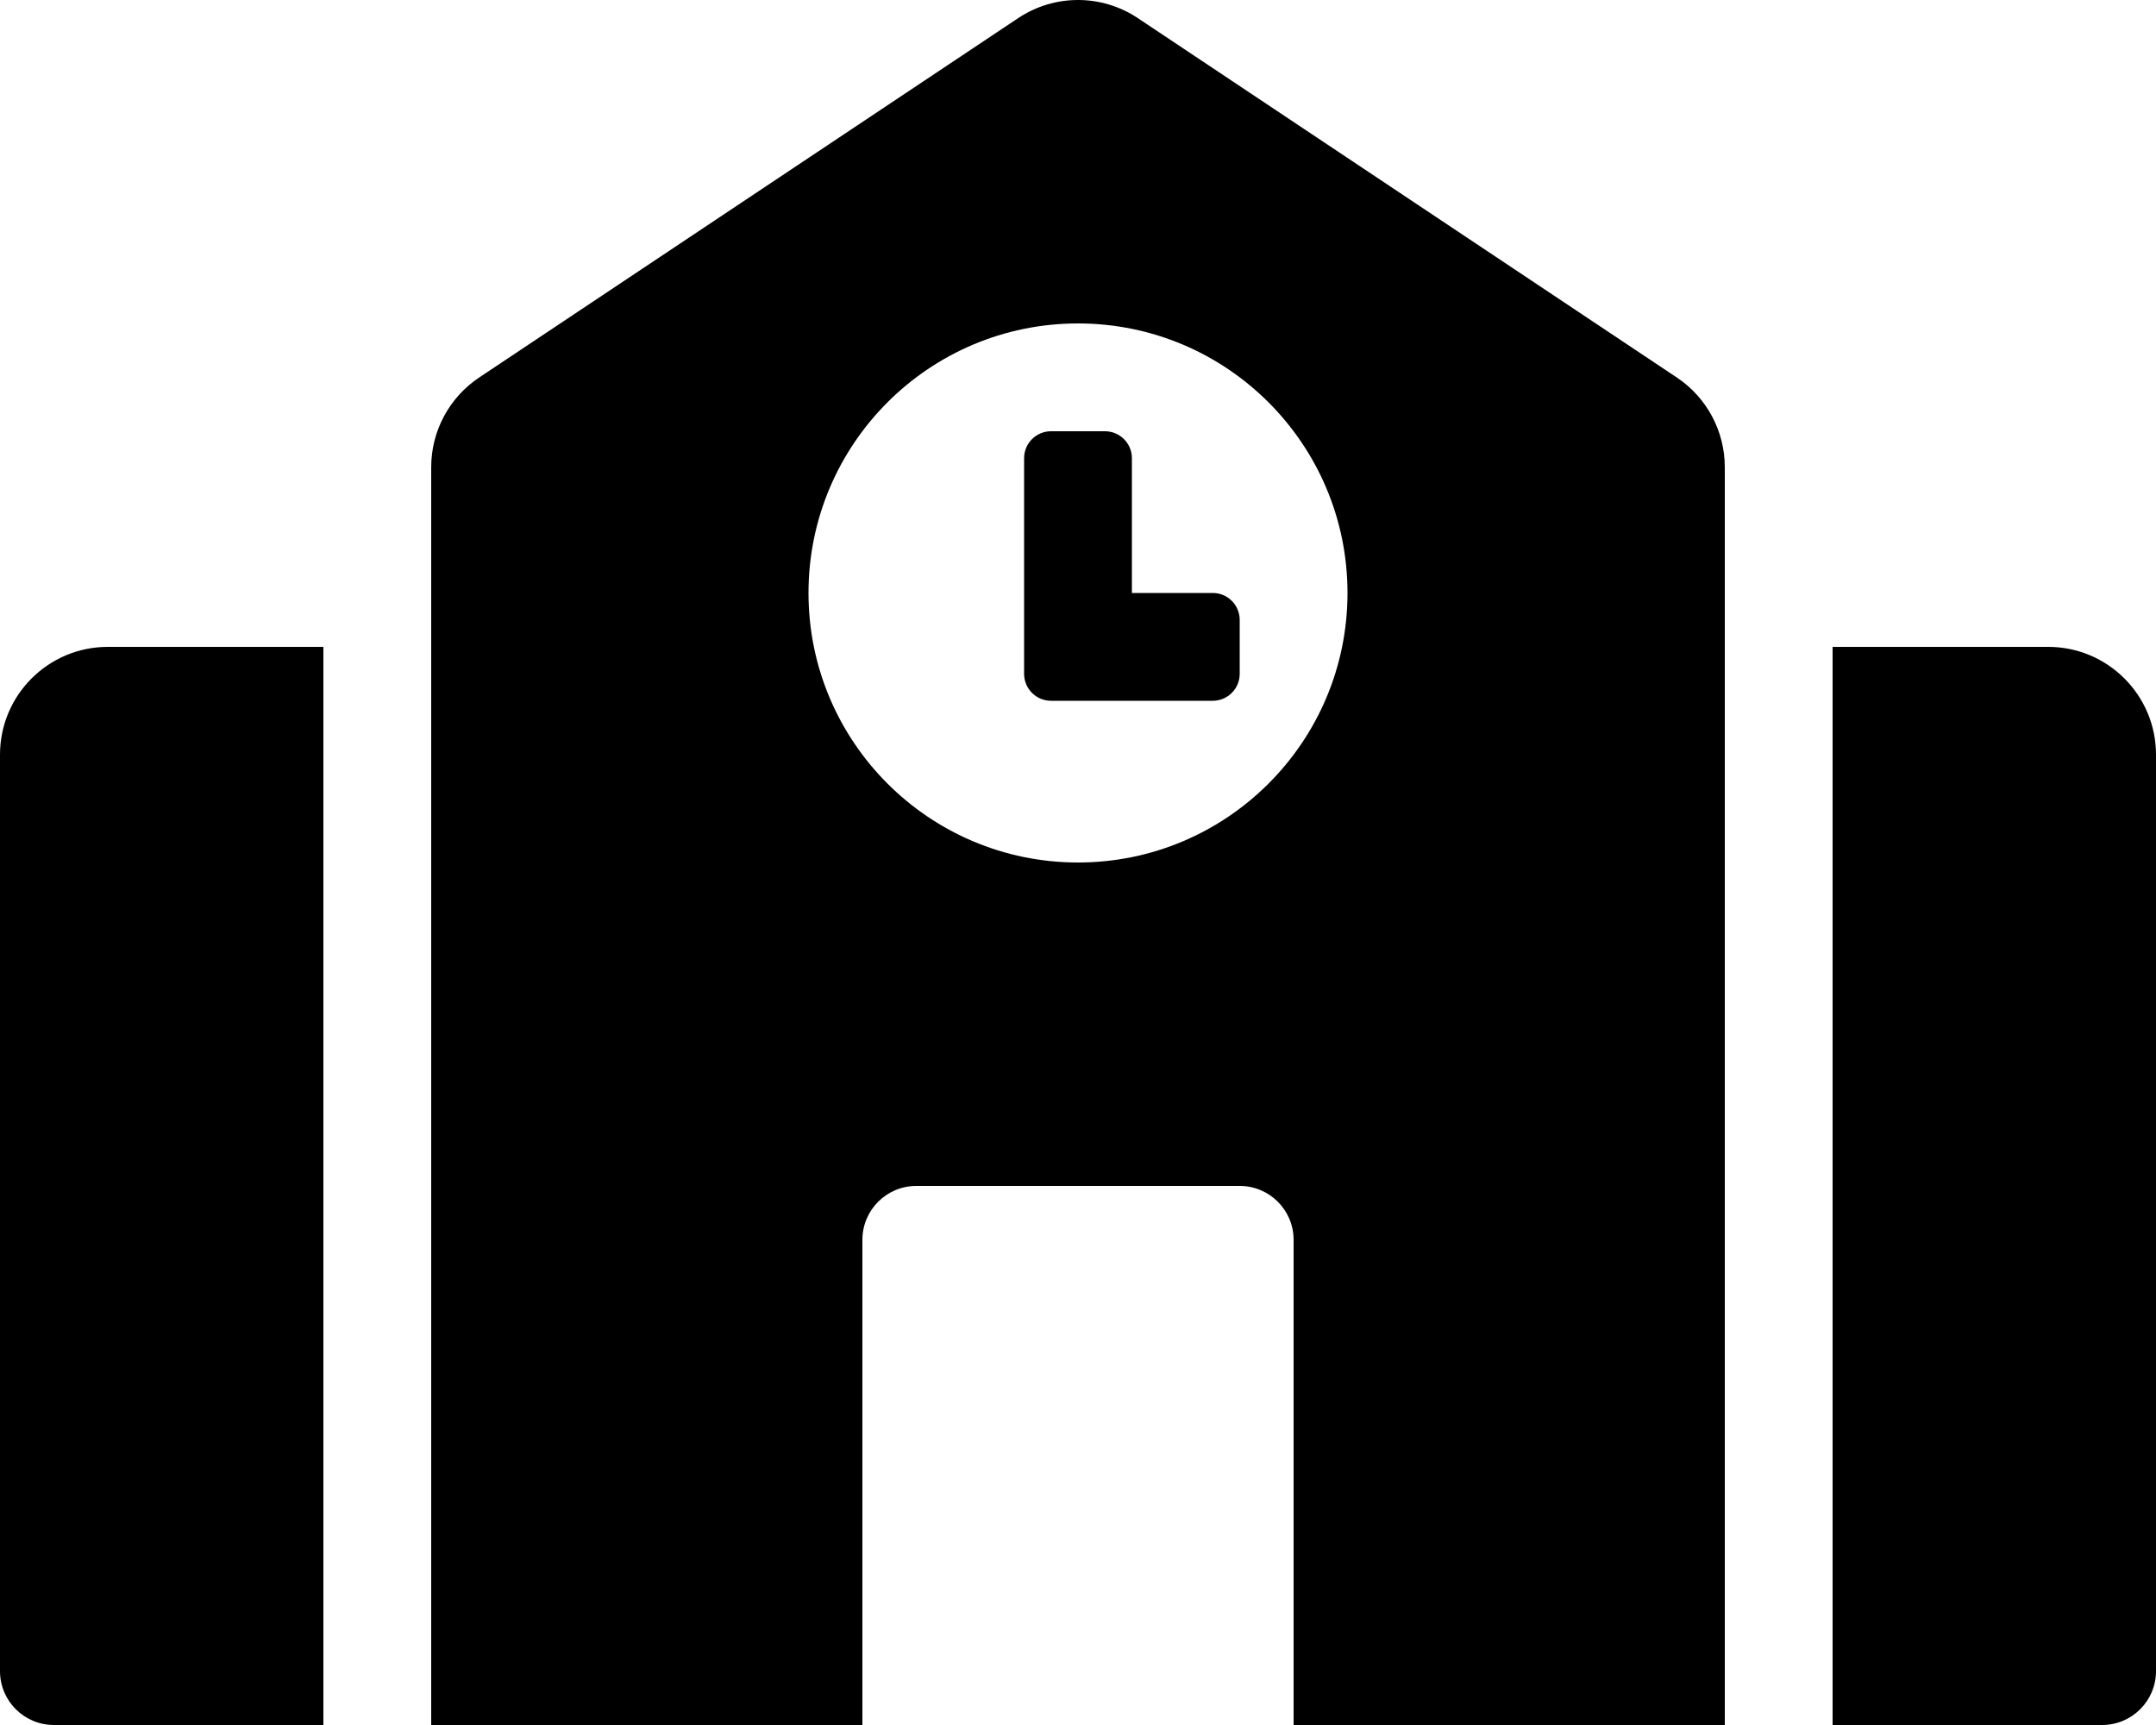
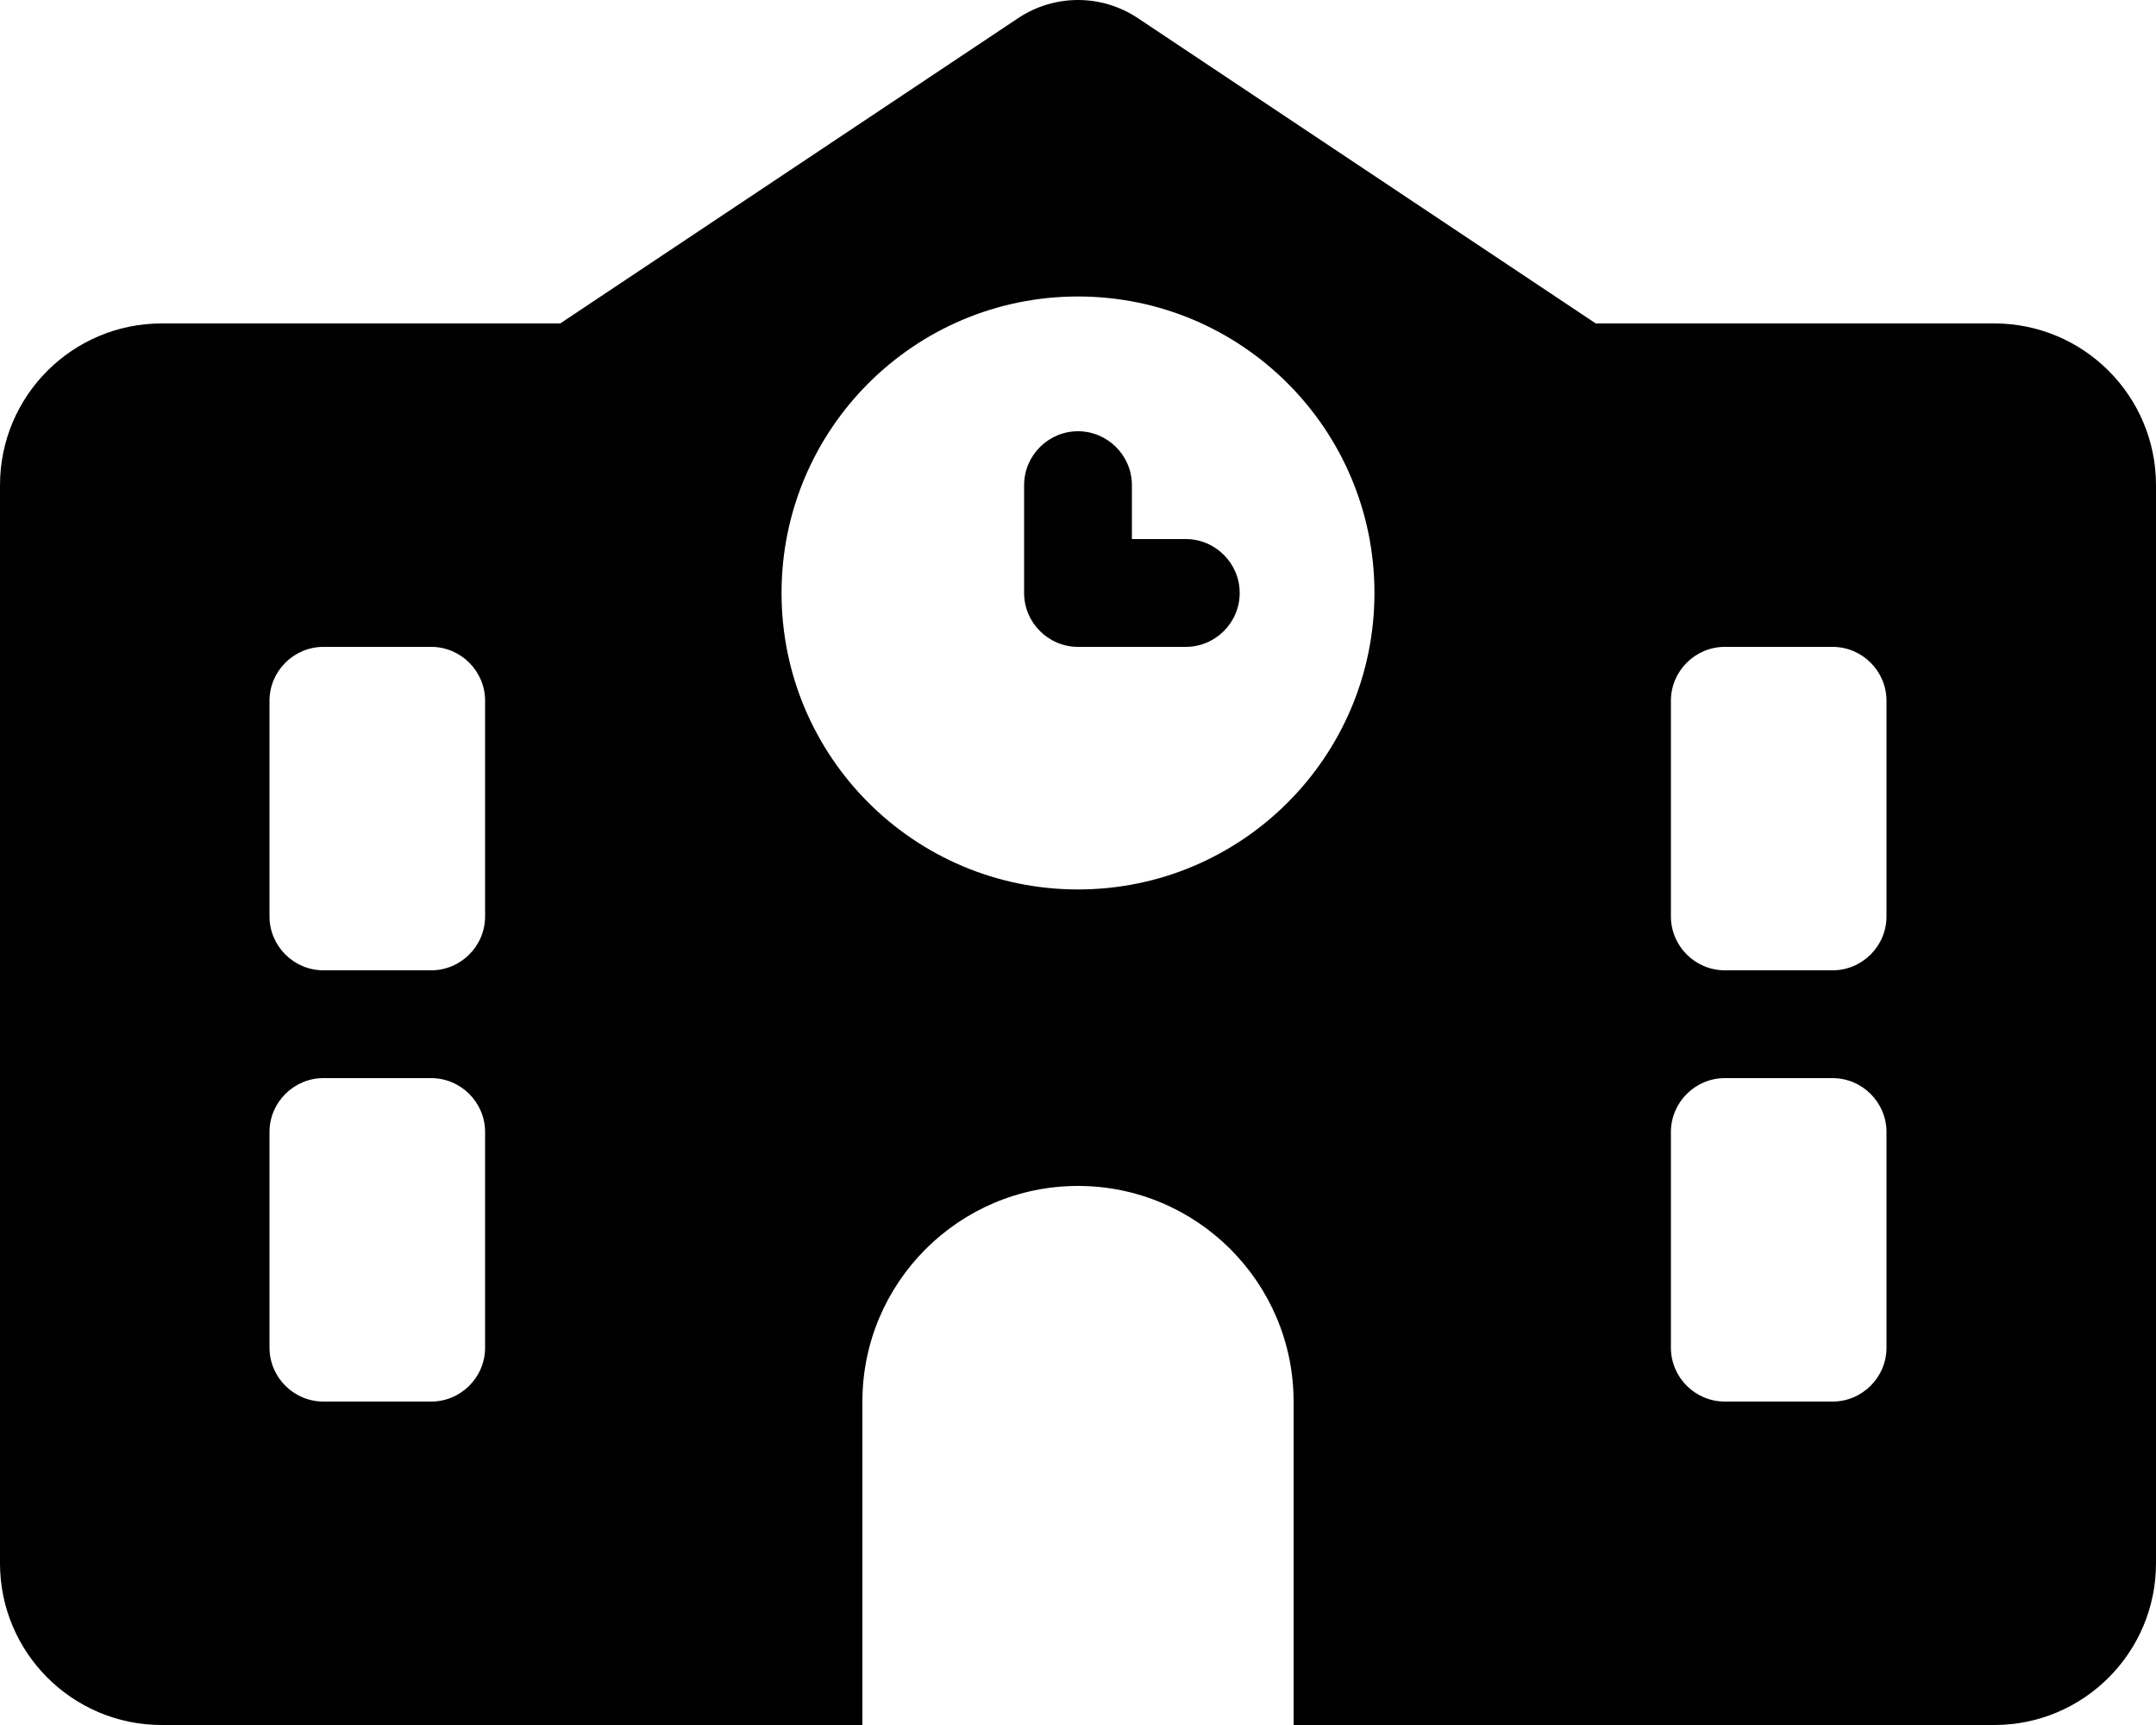
<svg xmlns="http://www.w3.org/2000/svg" viewBox="0 0 640 512">
-   <path d="M0 224v272c0 8.84 7.16 16 16 16h80V192H32c-17.67 0-32 14.33-32 32zm360-48h-24v-40c0-4.42-3.58-8-8-8h-16c-4.42 0-8 3.58-8 8v64c0 4.42 3.58 8 8 8h48c4.42 0 8-3.58 8-8v-16c0-4.42-3.58-8-8-8zm137.75-63.96l-160-106.67a32.02 32.02 0 0 0-35.5 0l-160 106.67A32.002 32.002 0 0 0 128 138.66V512h128V368c0-8.84 7.16-16 16-16h96c8.84 0 16 7.16 16 16v144h128V138.67c0-10.7-5.35-20.7-14.25-26.63zM320 256c-44.18 0-80-35.82-80-80s35.82-80 80-80 80 35.82 80 80-35.82 80-80 80zm288-64h-64v320h80c8.84 0 16-7.16 16-16V224c0-17.67-14.33-32-32-32z" />
+   <path d="M337.8 5.4C327-1.8 313-1.8 302.2 5.4L166.3 96H48C21.5 96 0 117.5 0 144V464c0 26.5 21.5 48 48 48H592c26.5 0 48-21.5 48-48V144c0-26.5-21.5-48-48-48H473.7L337.8 5.4zM256 416c0-35.3 28.7-64 64-64s64 28.7 64 64v96H256V416zM96 192h32c8.8 0 16 7.2 16 16v64c0 8.8-7.2 16-16 16H96c-8.8 0-16-7.2-16-16V208c0-8.8 7.2-16 16-16zm400 16c0-8.8 7.2-16 16-16h32c8.8 0 16 7.2 16 16v64c0 8.8-7.2 16-16 16H512c-8.8 0-16-7.2-16-16V208zM96 320h32c8.8 0 16 7.2 16 16v64c0 8.8-7.2 16-16 16H96c-8.8 0-16-7.2-16-16V336c0-8.8 7.2-16 16-16zm400 16c0-8.8 7.2-16 16-16h32c8.8 0 16 7.2 16 16v64c0 8.8-7.2 16-16 16H512c-8.8 0-16-7.2-16-16V336zM232 176a88 88 0 1 1 176 0 88 88 0 1 1 -176 0zm88-48c-8.8 0-16 7.2-16 16v32c0 8.8 7.2 16 16 16h32c8.8 0 16-7.2 16-16s-7.2-16-16-16H336V144c0-8.8-7.2-16-16-16z" />
</svg>
